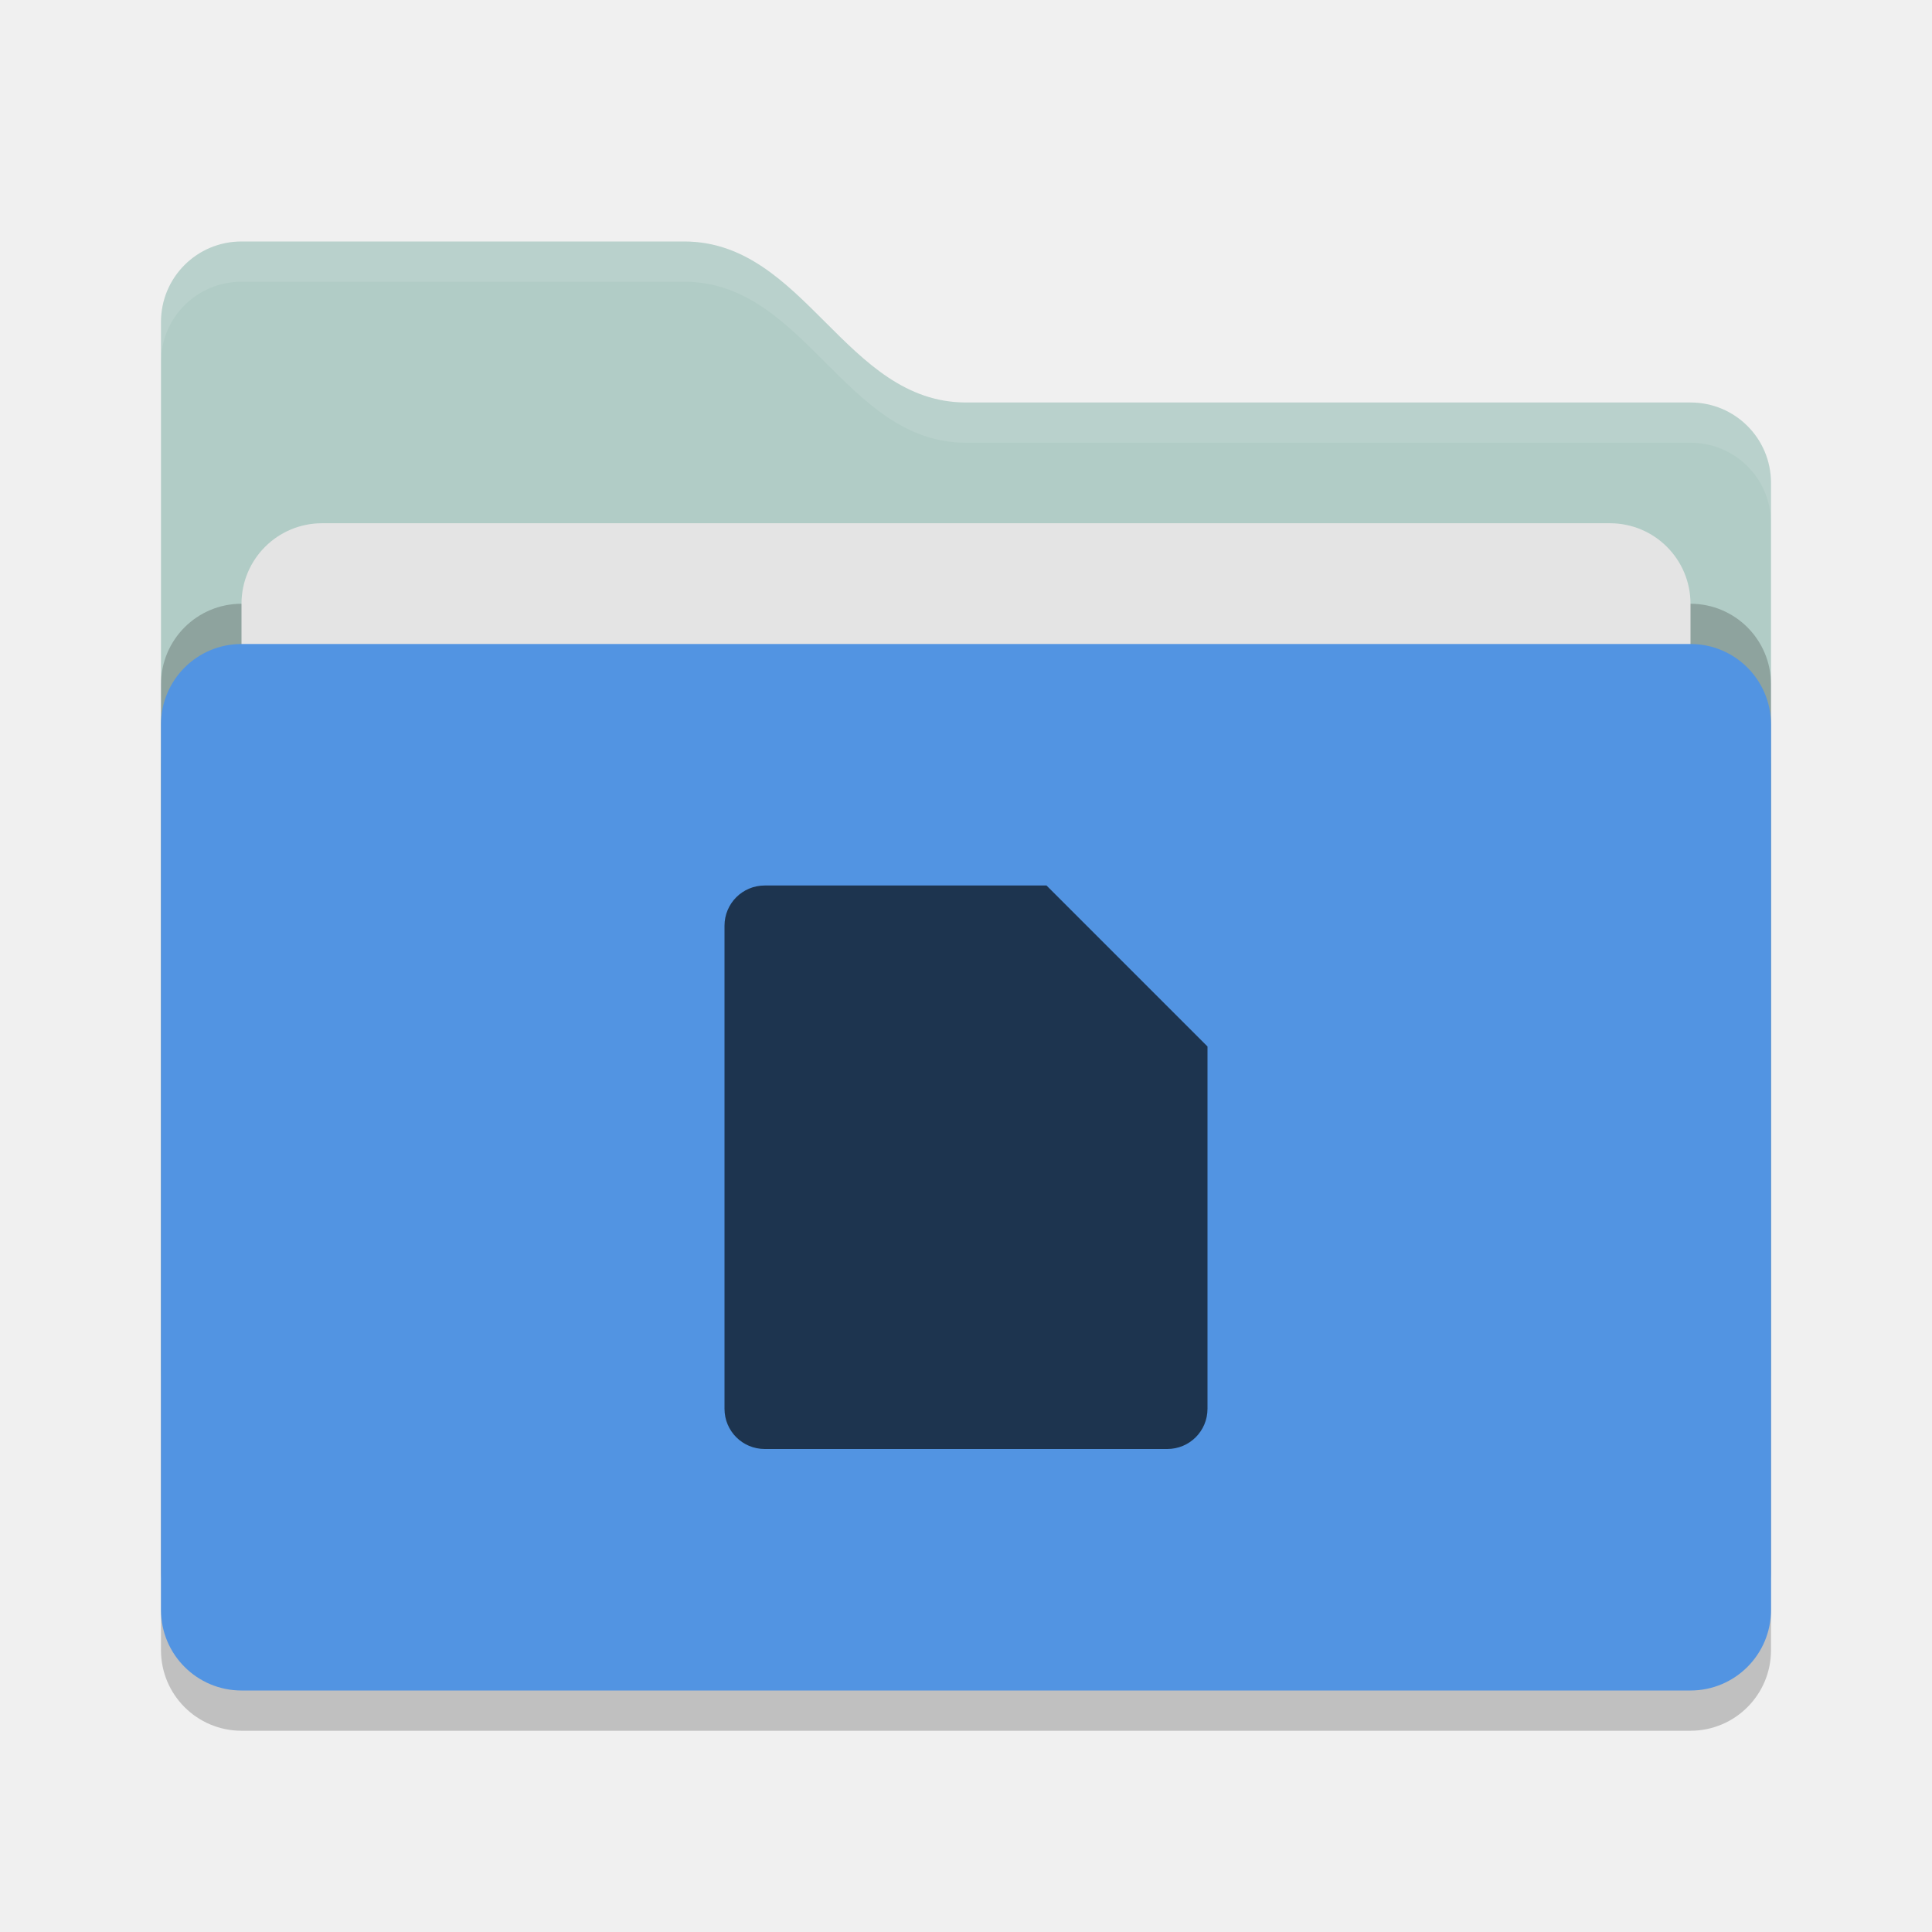
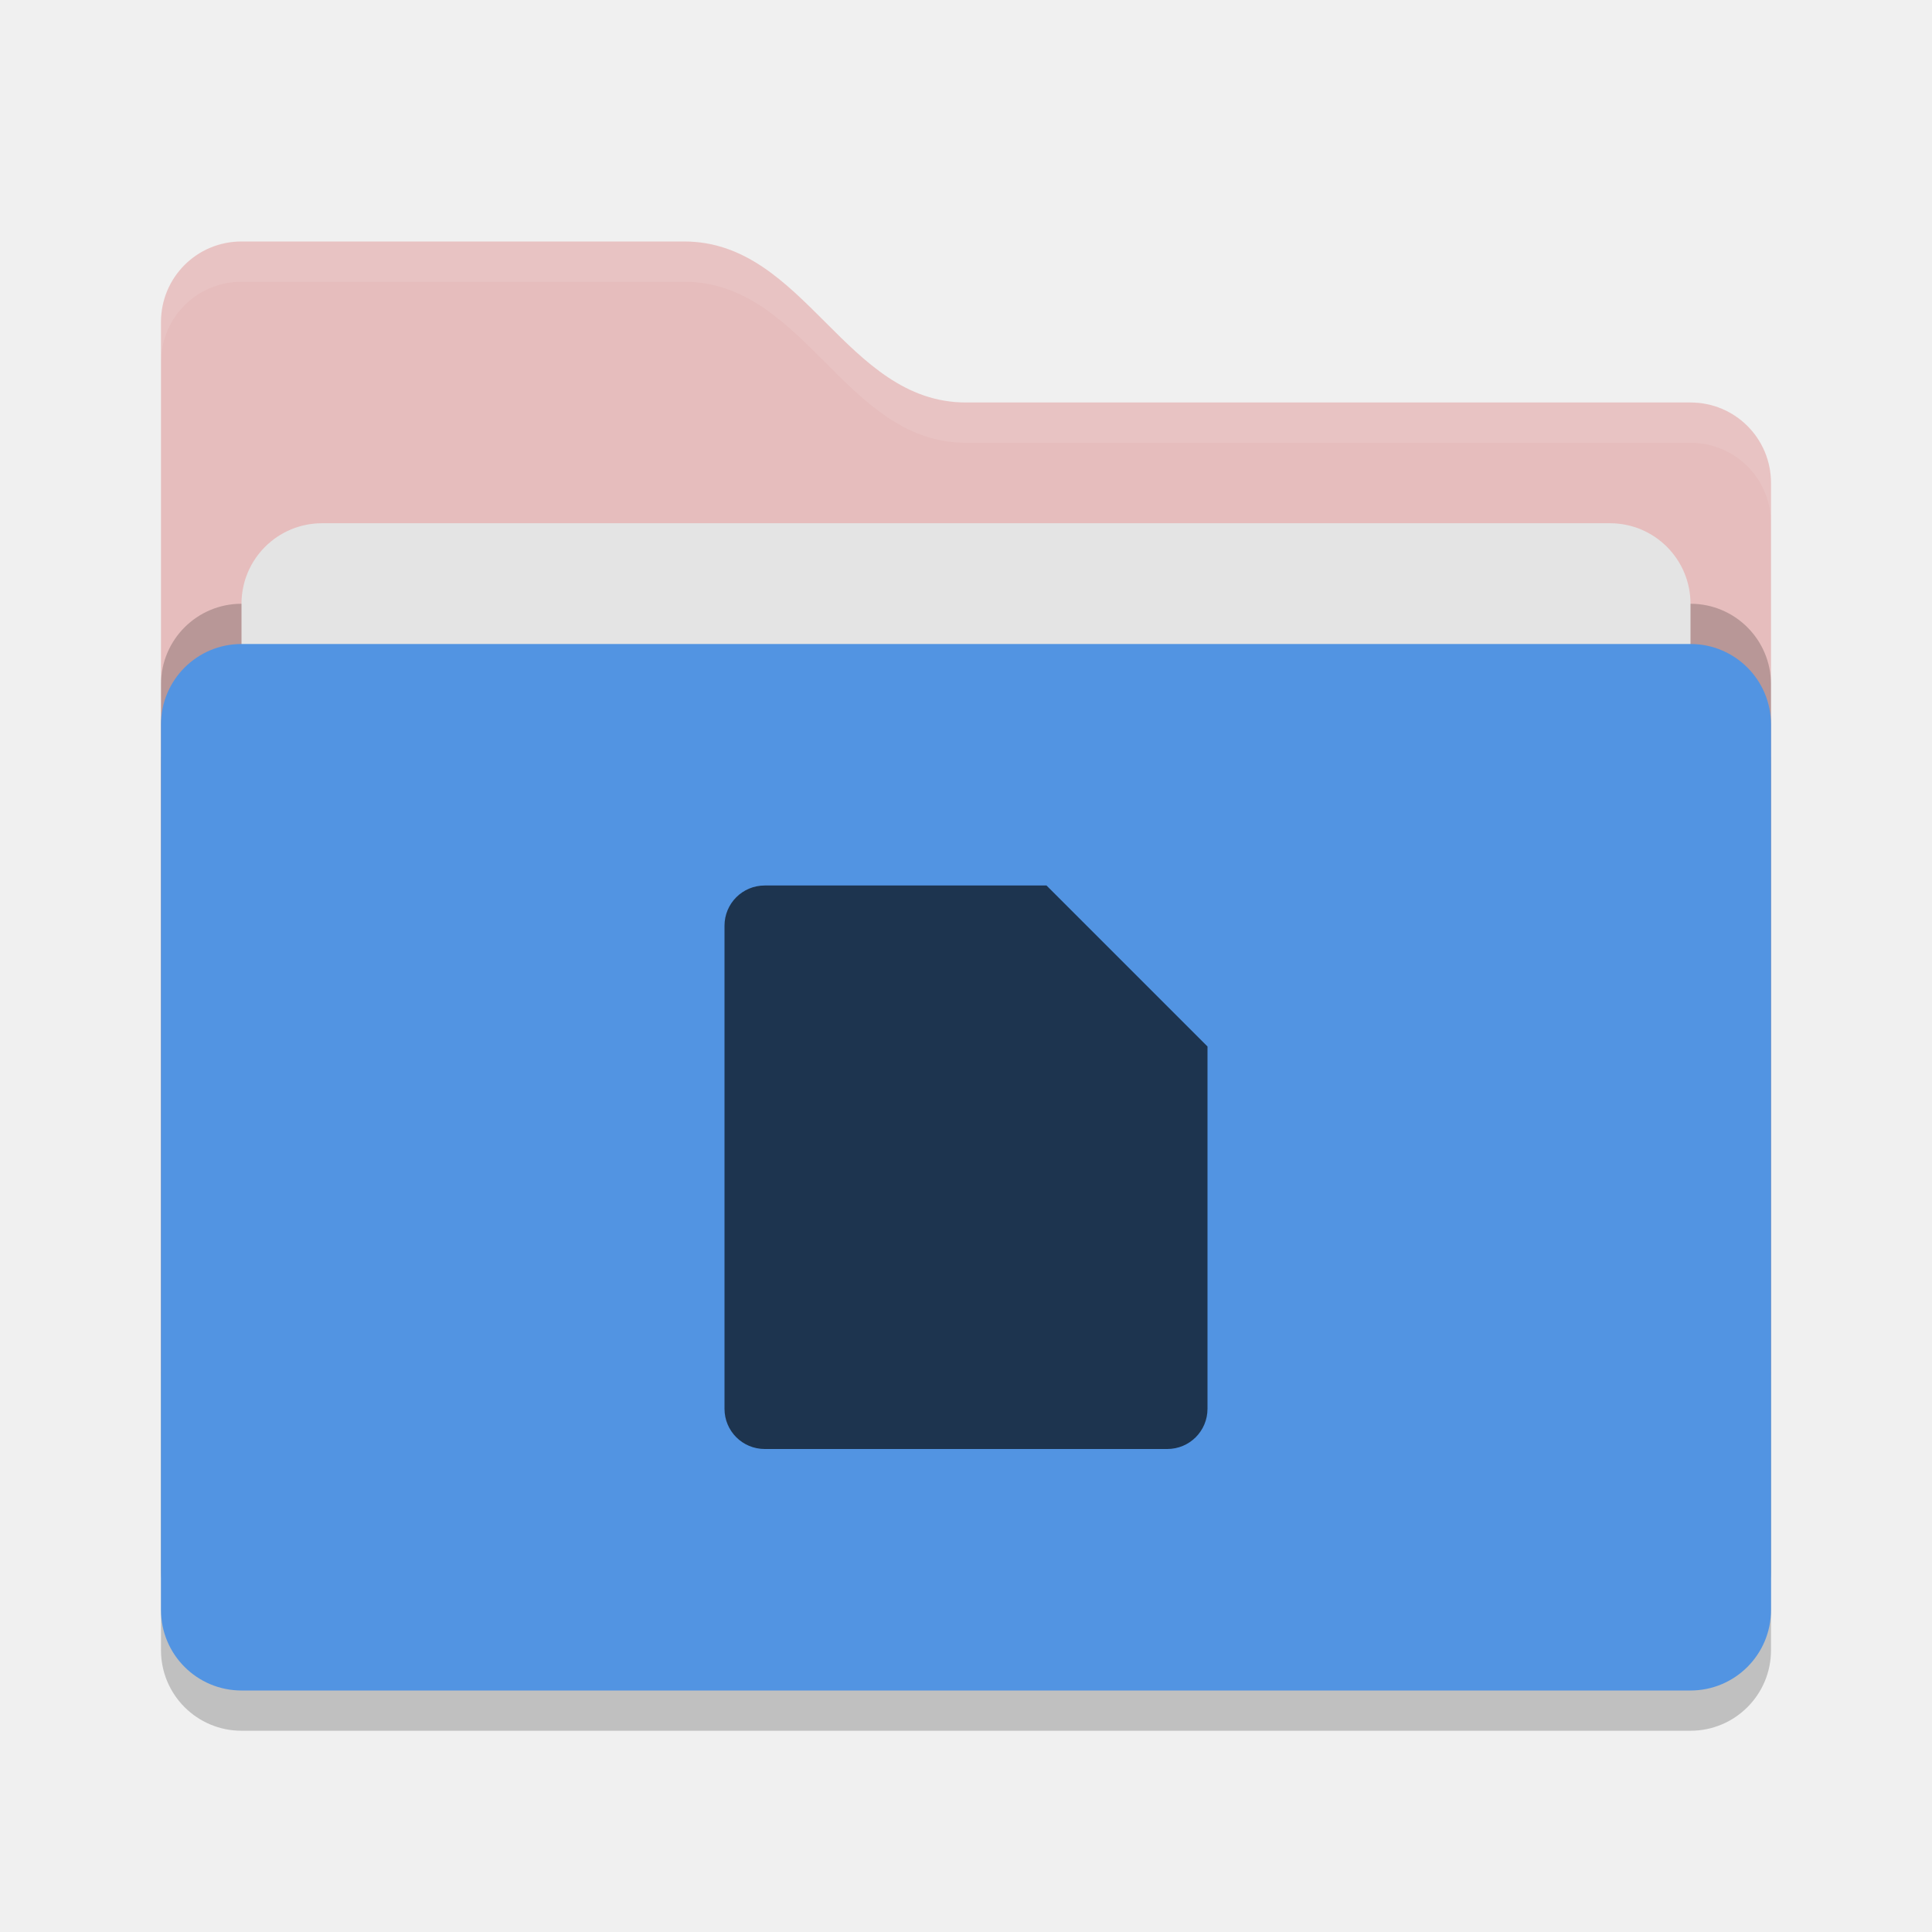
<svg xmlns="http://www.w3.org/2000/svg" width="48" height="48" version="1">
  <rect style="opacity:0.2" width="40" height="26" x="4" y="17" rx="2" ry="2" />
-   <path style="fill:#b1ccc6" d="M 4,34 C 4,35.108 4.892,36 6,36 H 42 C 43.108,36 44,35.108 44,34 V 12 C 44,10.892 43.108,10 42,10 H 24 C 21,10 20,6 17,6 H 6 C 4.892,6 4,6.892 4,8" />
+   <path style="fill:#e6bdbd" d="M 4,34 C 4,35.108 4.892,36 6,36 H 42 C 43.108,36 44,35.108 44,34 V 12 C 44,10.892 43.108,10 42,10 H 24 C 21,10 20,6 17,6 H 6 C 4.892,6 4,6.892 4,8" />
  <rect style="opacity:0.2" width="40" height="26" x="4" y="15" rx="2" ry="2" />
  <rect style="fill:#e4e4e4" width="36" height="16" x="6" y="13" rx="2" ry="2" />
  <rect style="fill:#5294e2" width="40" height="26" x="4" y="16" rx="2" ry="2" />
  <path style="opacity:0.1;fill:#ffffff" d="M 6,6 C 4.892,6 4,6.892 4,8 V 9 C 4,7.892 4.892,7 6,7 H 17 C 20,7 21,11 24,11 H 42 C 43.108,11 44,11.892 44,13 V 12 C 44,10.892 43.108,10 42,10 H 24 C 21,10 20,6 17,6 Z" />
  <path style="fill:#1d344f" d="M 19 22 C 18.446 22 18 22.446 18 23 L 18 35 C 18 35.554 18.446 36 19 36 L 29 36 C 29.554 36 30 35.554 30 35 L 30 26 L 26 22 L 19 22 z" />
</svg>
